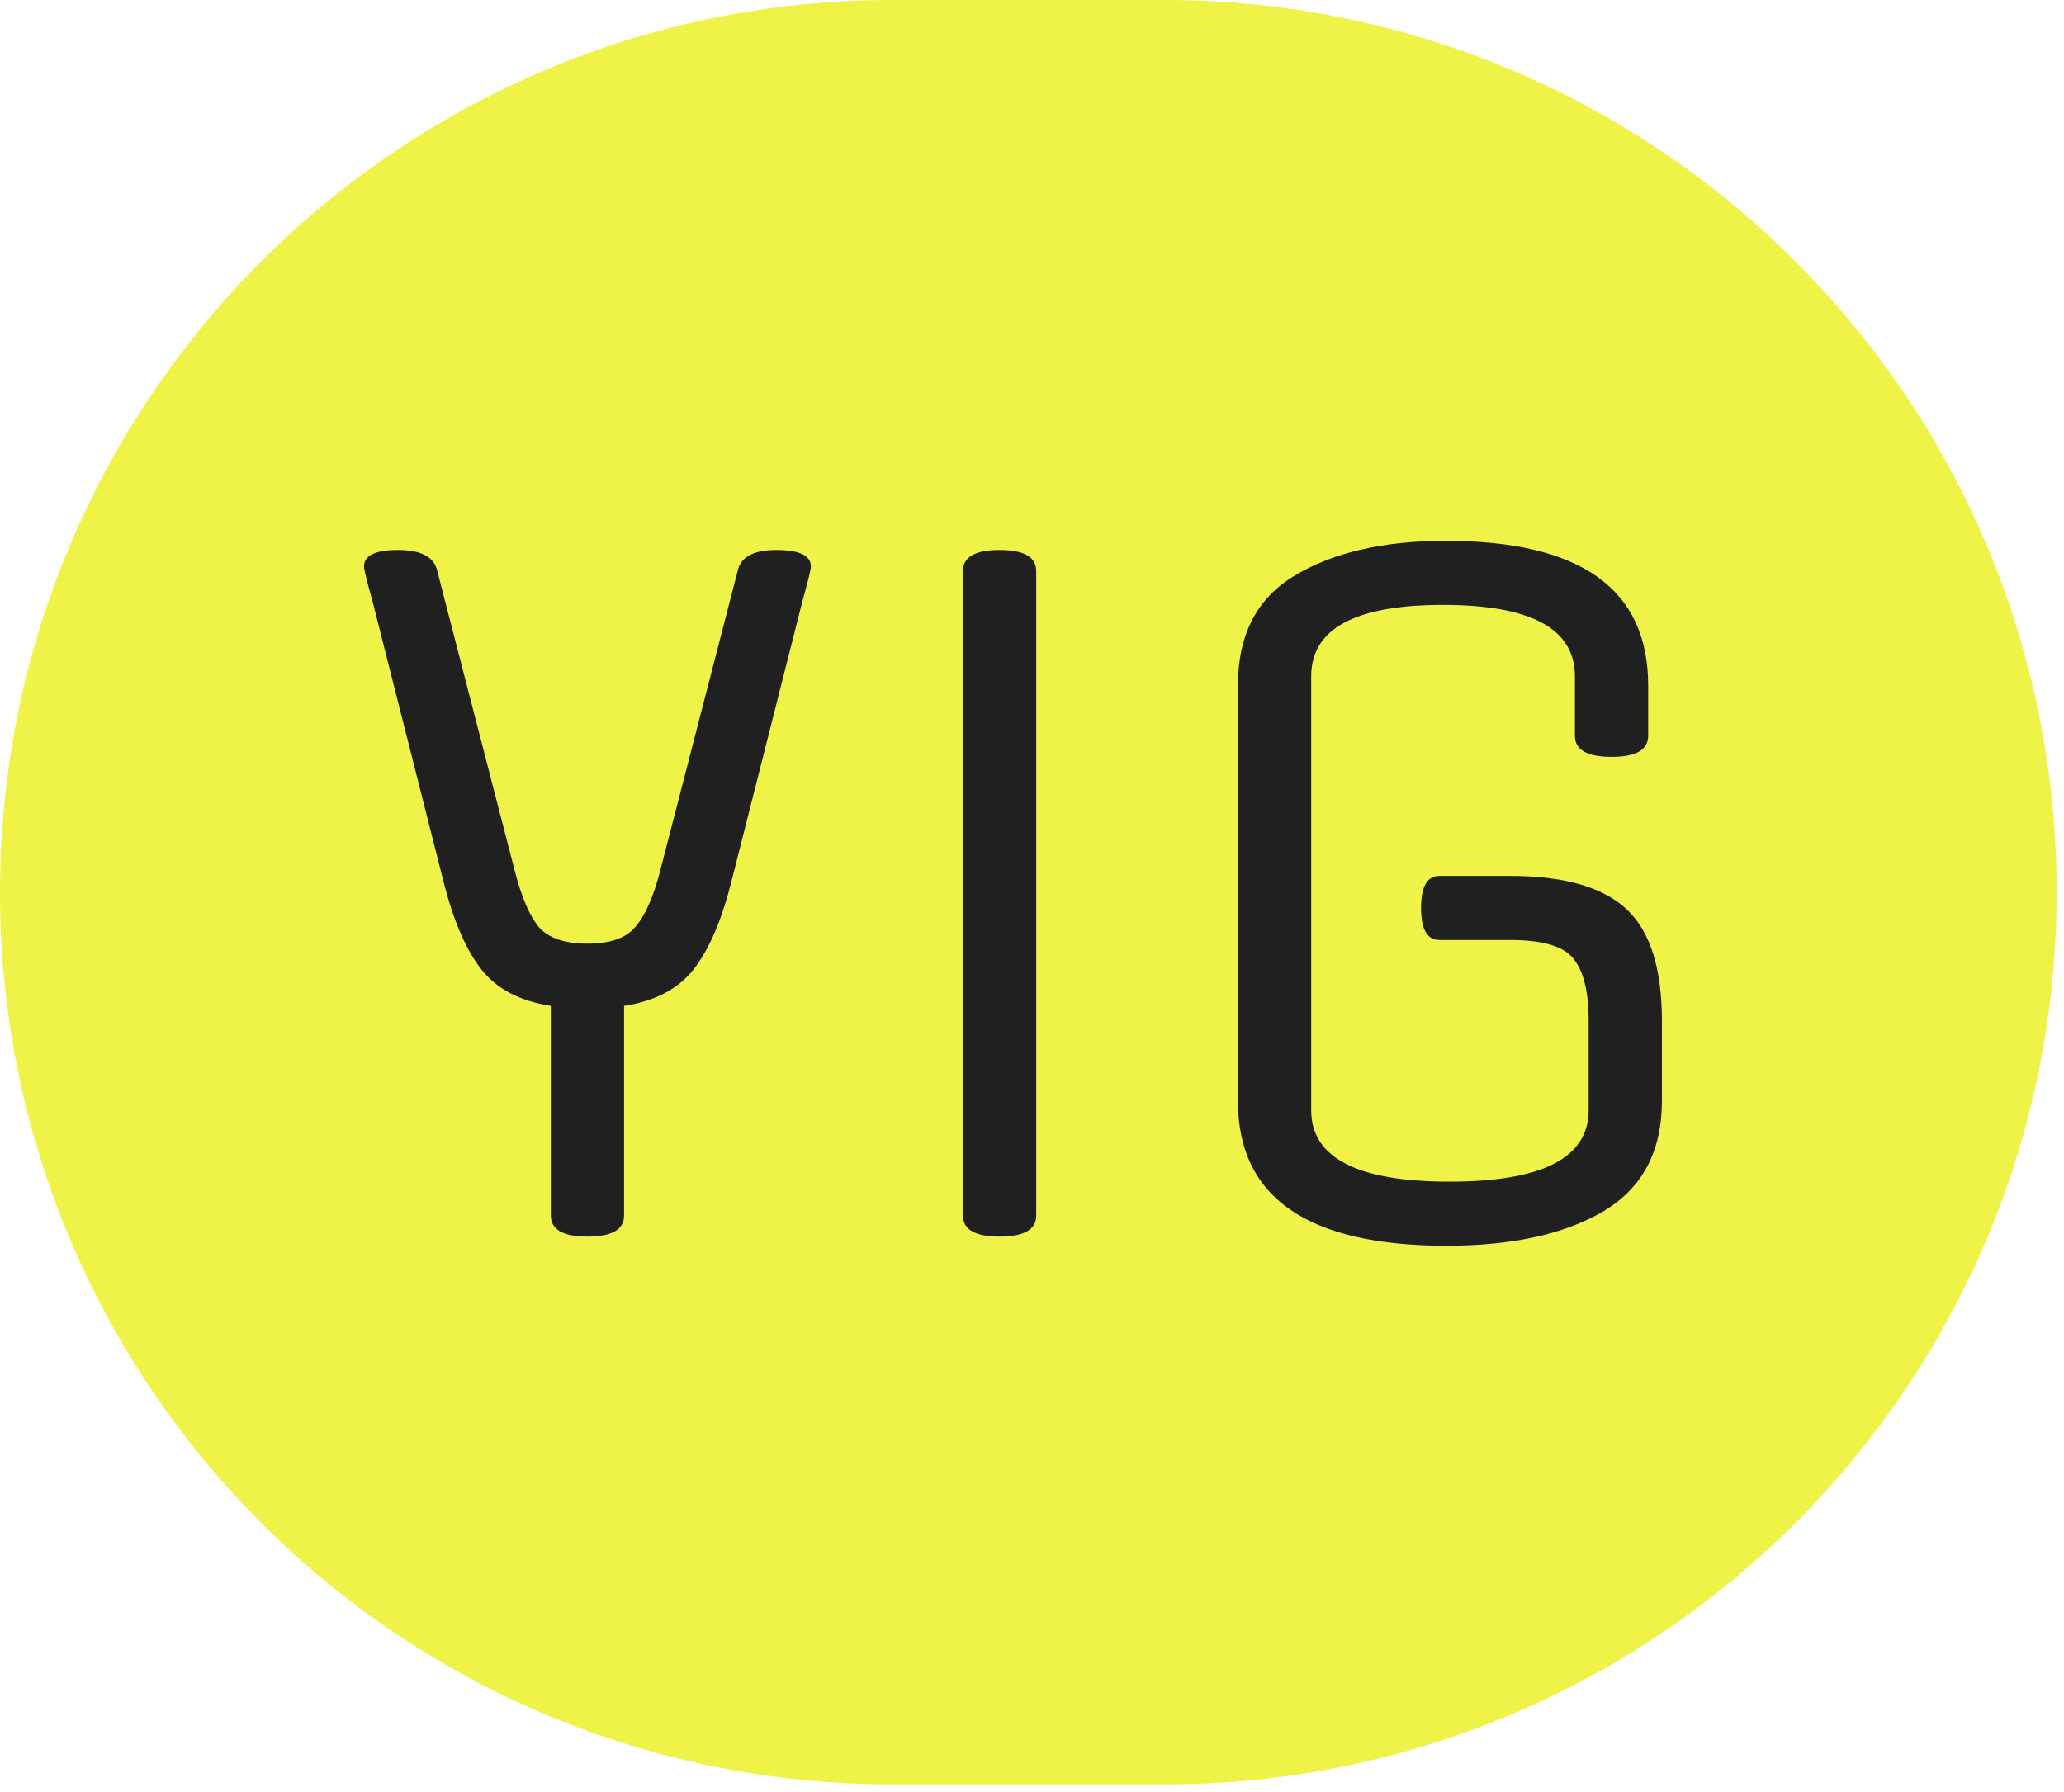
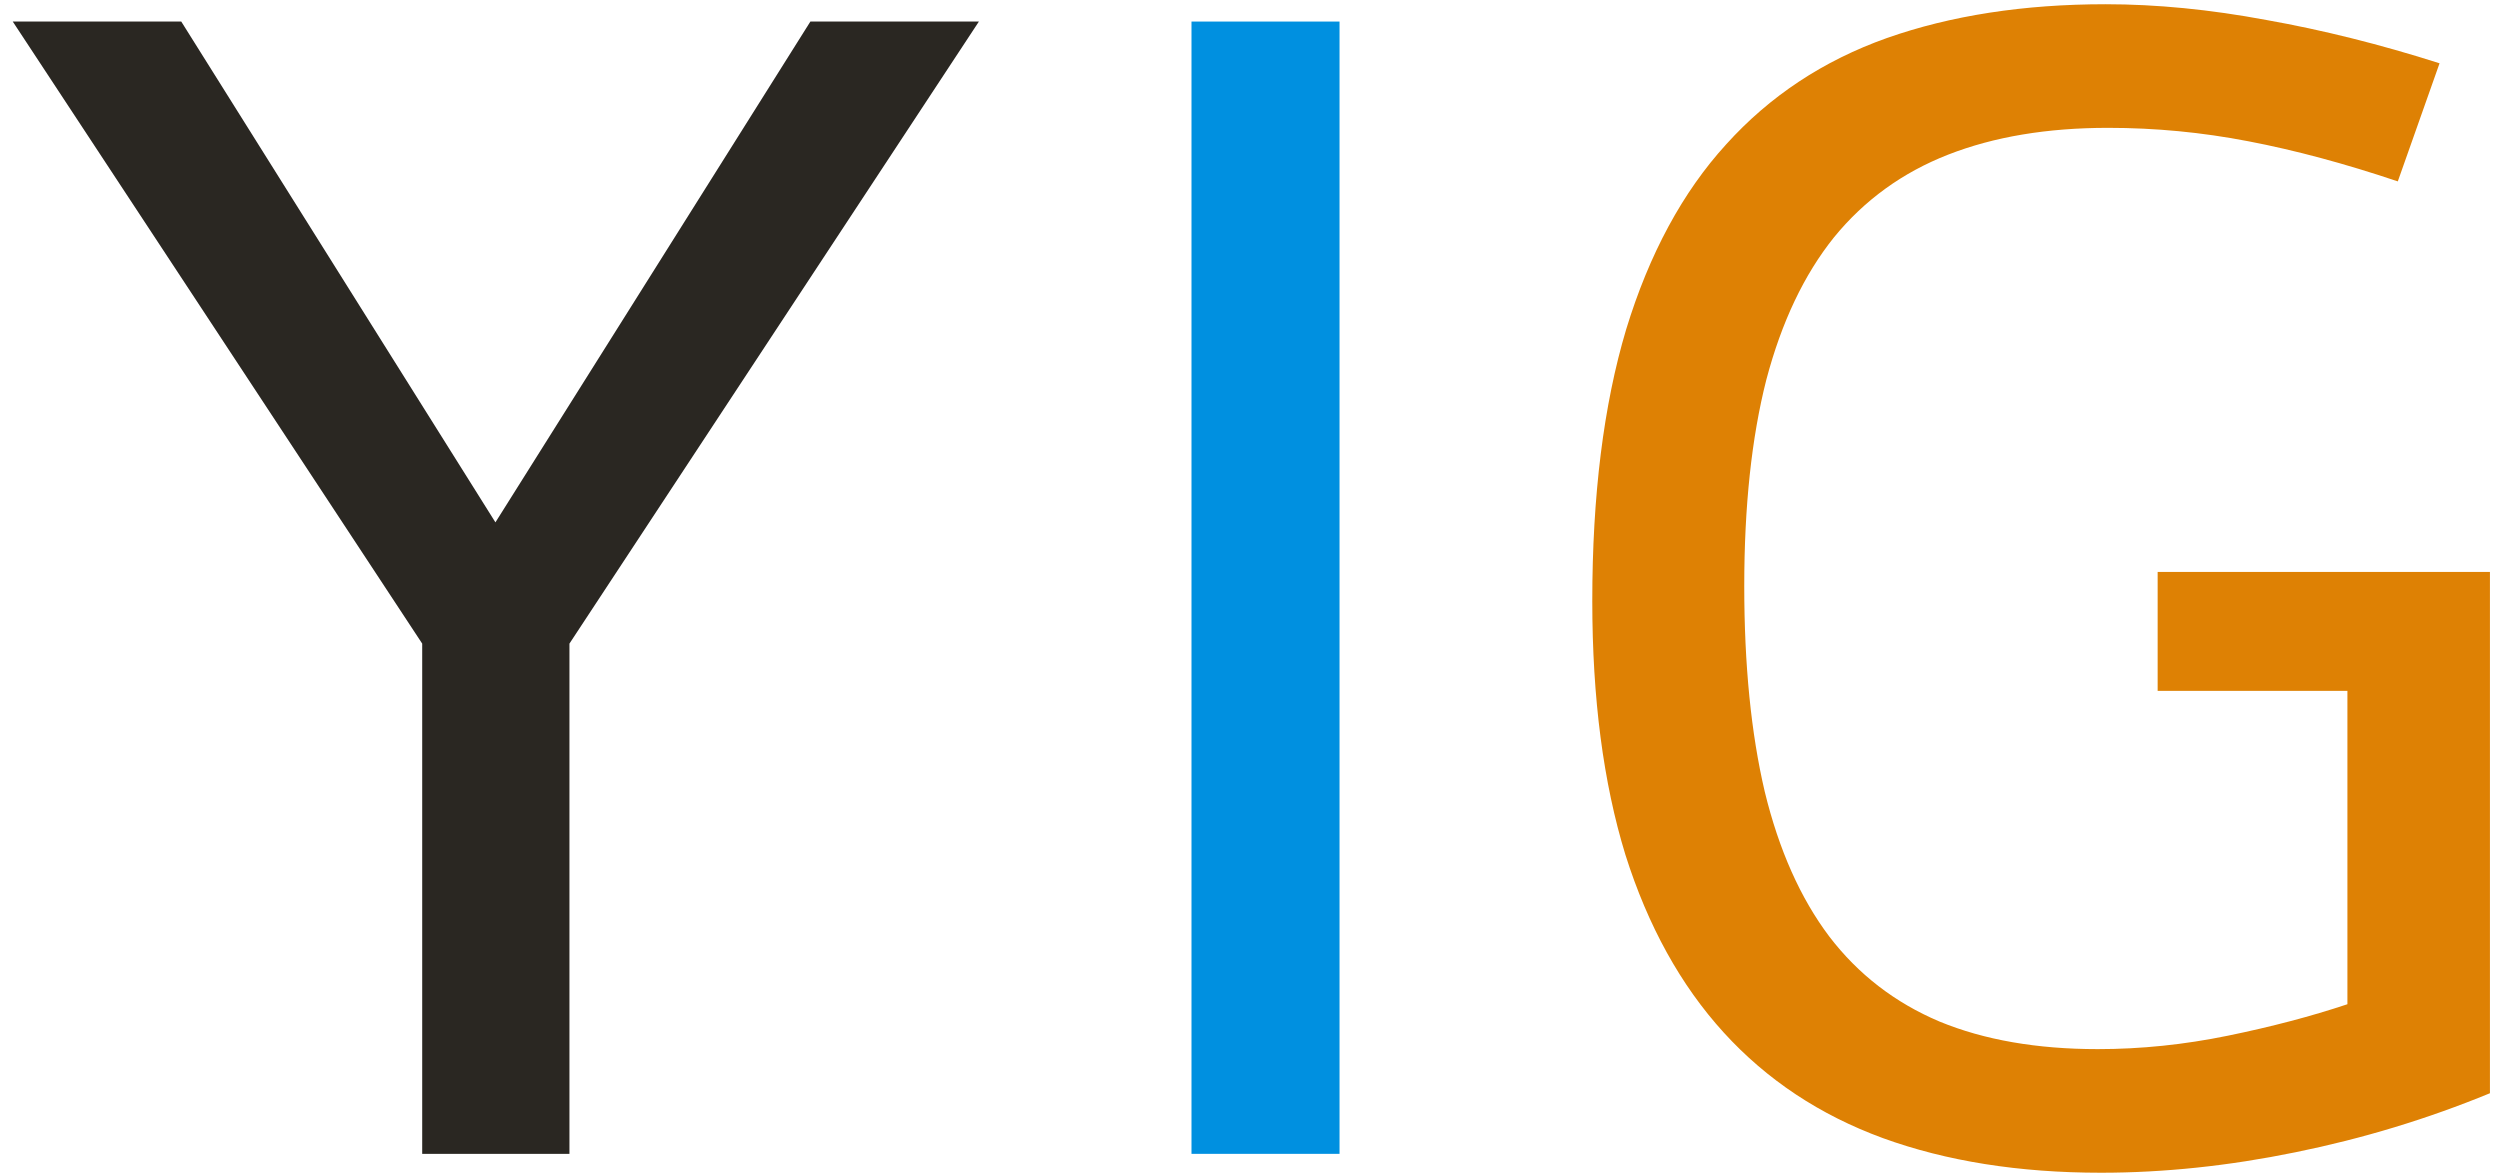
- <svg xmlns="http://www.w3.org/2000/svg" width="167" height="145" viewBox="0 0 167 145" fill="none">
-   <rect width="166.408" height="144.408" rx="72.204" fill="#EFF247" />
-   <path d="M50.495 98.371C50.495 99.507 49.508 100.075 47.532 100.075C45.556 100.075 44.568 99.507 44.568 98.371V81.404C42.049 81.009 40.172 80.021 38.938 78.441C37.703 76.86 36.69 74.514 35.9 71.403L30.121 48.583C29.677 47.003 29.454 46.089 29.454 45.842C29.454 44.953 30.368 44.509 32.196 44.509C34.073 44.509 35.135 45.077 35.382 46.213L41.679 70.588C42.222 72.662 42.864 74.144 43.605 75.033C44.395 75.922 45.704 76.366 47.532 76.366C49.359 76.366 50.644 75.922 51.385 75.033C52.175 74.144 52.842 72.662 53.385 70.588L59.682 46.213C59.929 45.077 60.967 44.509 62.794 44.509C64.671 44.509 65.609 44.953 65.609 45.842C65.609 46.089 65.387 47.003 64.943 48.583L59.164 71.403C58.373 74.514 57.361 76.86 56.126 78.441C54.891 80.021 53.014 81.009 50.495 81.404V98.371ZM83.841 46.213V98.371C83.841 99.507 82.853 100.075 80.877 100.075C78.902 100.075 77.914 99.507 77.914 98.371V46.213C77.914 45.077 78.902 44.509 80.877 44.509C82.853 44.509 83.841 45.077 83.841 46.213ZM128.539 89.85V82.59C128.539 80.219 128.119 78.54 127.279 77.552C126.489 76.564 124.785 76.07 122.167 76.07H116.463C115.475 76.07 114.981 75.206 114.981 73.477C114.981 71.748 115.475 70.884 116.463 70.884H122.167C126.514 70.884 129.65 71.773 131.577 73.551C133.503 75.329 134.466 78.342 134.466 82.59V89.109C134.466 93.209 132.861 96.197 129.65 98.074C126.489 99.902 122.291 100.815 117.055 100.815C105.794 100.815 100.163 96.913 100.163 89.109V55.474C100.163 51.374 101.694 48.41 104.757 46.583C107.868 44.706 111.943 43.768 116.981 43.768C127.897 43.768 133.355 47.67 133.355 55.474V59.548C133.355 60.684 132.367 61.252 130.391 61.252C128.416 61.252 127.428 60.684 127.428 59.548V54.733C127.428 50.88 123.871 48.954 116.759 48.954C109.647 48.954 106.09 50.88 106.09 54.733V89.85C106.09 93.703 109.819 95.629 117.278 95.629C124.785 95.629 128.539 93.703 128.539 89.85Z" fill="#202020" />
+ <svg xmlns="http://www.w3.org/2000/svg" width="117" height="55" viewBox="0 0 117 55" fill="none">
+   <path d="M37.926 1.009H45.812L26.65 30.121V54H19.759V30.121L0.597 1.009H8.483L23.186 24.446L37.926 1.009Z" fill="#2A2722" />
+   <path d="M55.762 1.009H62.69V54H55.762V1.009Z" fill="#0090E0" />
+   <path d="M116.529 51.163C113.606 52.366 110.571 53.288 107.427 53.926C104.307 54.565 101.273 54.884 98.325 54.884C94.492 54.884 91.09 54.344 88.117 53.263C85.169 52.182 82.688 50.536 80.673 48.325C78.659 46.114 77.123 43.338 76.067 39.997C75.035 36.631 74.519 32.676 74.519 28.131C74.519 23.193 75.047 18.955 76.104 15.417C77.185 11.88 78.745 8.993 80.784 6.757C82.823 4.497 85.329 2.839 88.301 1.782C91.299 0.726 94.713 0.198 98.546 0.198C100.929 0.198 103.435 0.444 106.063 0.935C108.692 1.402 111.394 2.077 114.171 2.962L112.217 8.489C109.736 7.654 107.402 7.028 105.216 6.61C103.054 6.192 100.867 5.983 98.656 5.983C95.807 5.983 93.313 6.401 91.176 7.236C89.038 8.072 87.257 9.361 85.832 11.106C84.432 12.85 83.376 15.073 82.663 17.776C81.975 20.478 81.631 23.696 81.631 27.431C81.631 31.116 81.951 34.322 82.59 37.049C83.253 39.776 84.26 42.036 85.611 43.829C86.963 45.598 88.682 46.925 90.77 47.809C92.859 48.669 95.328 49.099 98.177 49.099C100.192 49.099 102.219 48.89 104.258 48.472C106.297 48.055 108.164 47.563 109.859 46.998V32.332H100.978V26.767H116.529V51.163Z" fill="#DE8104" />
</svg>
